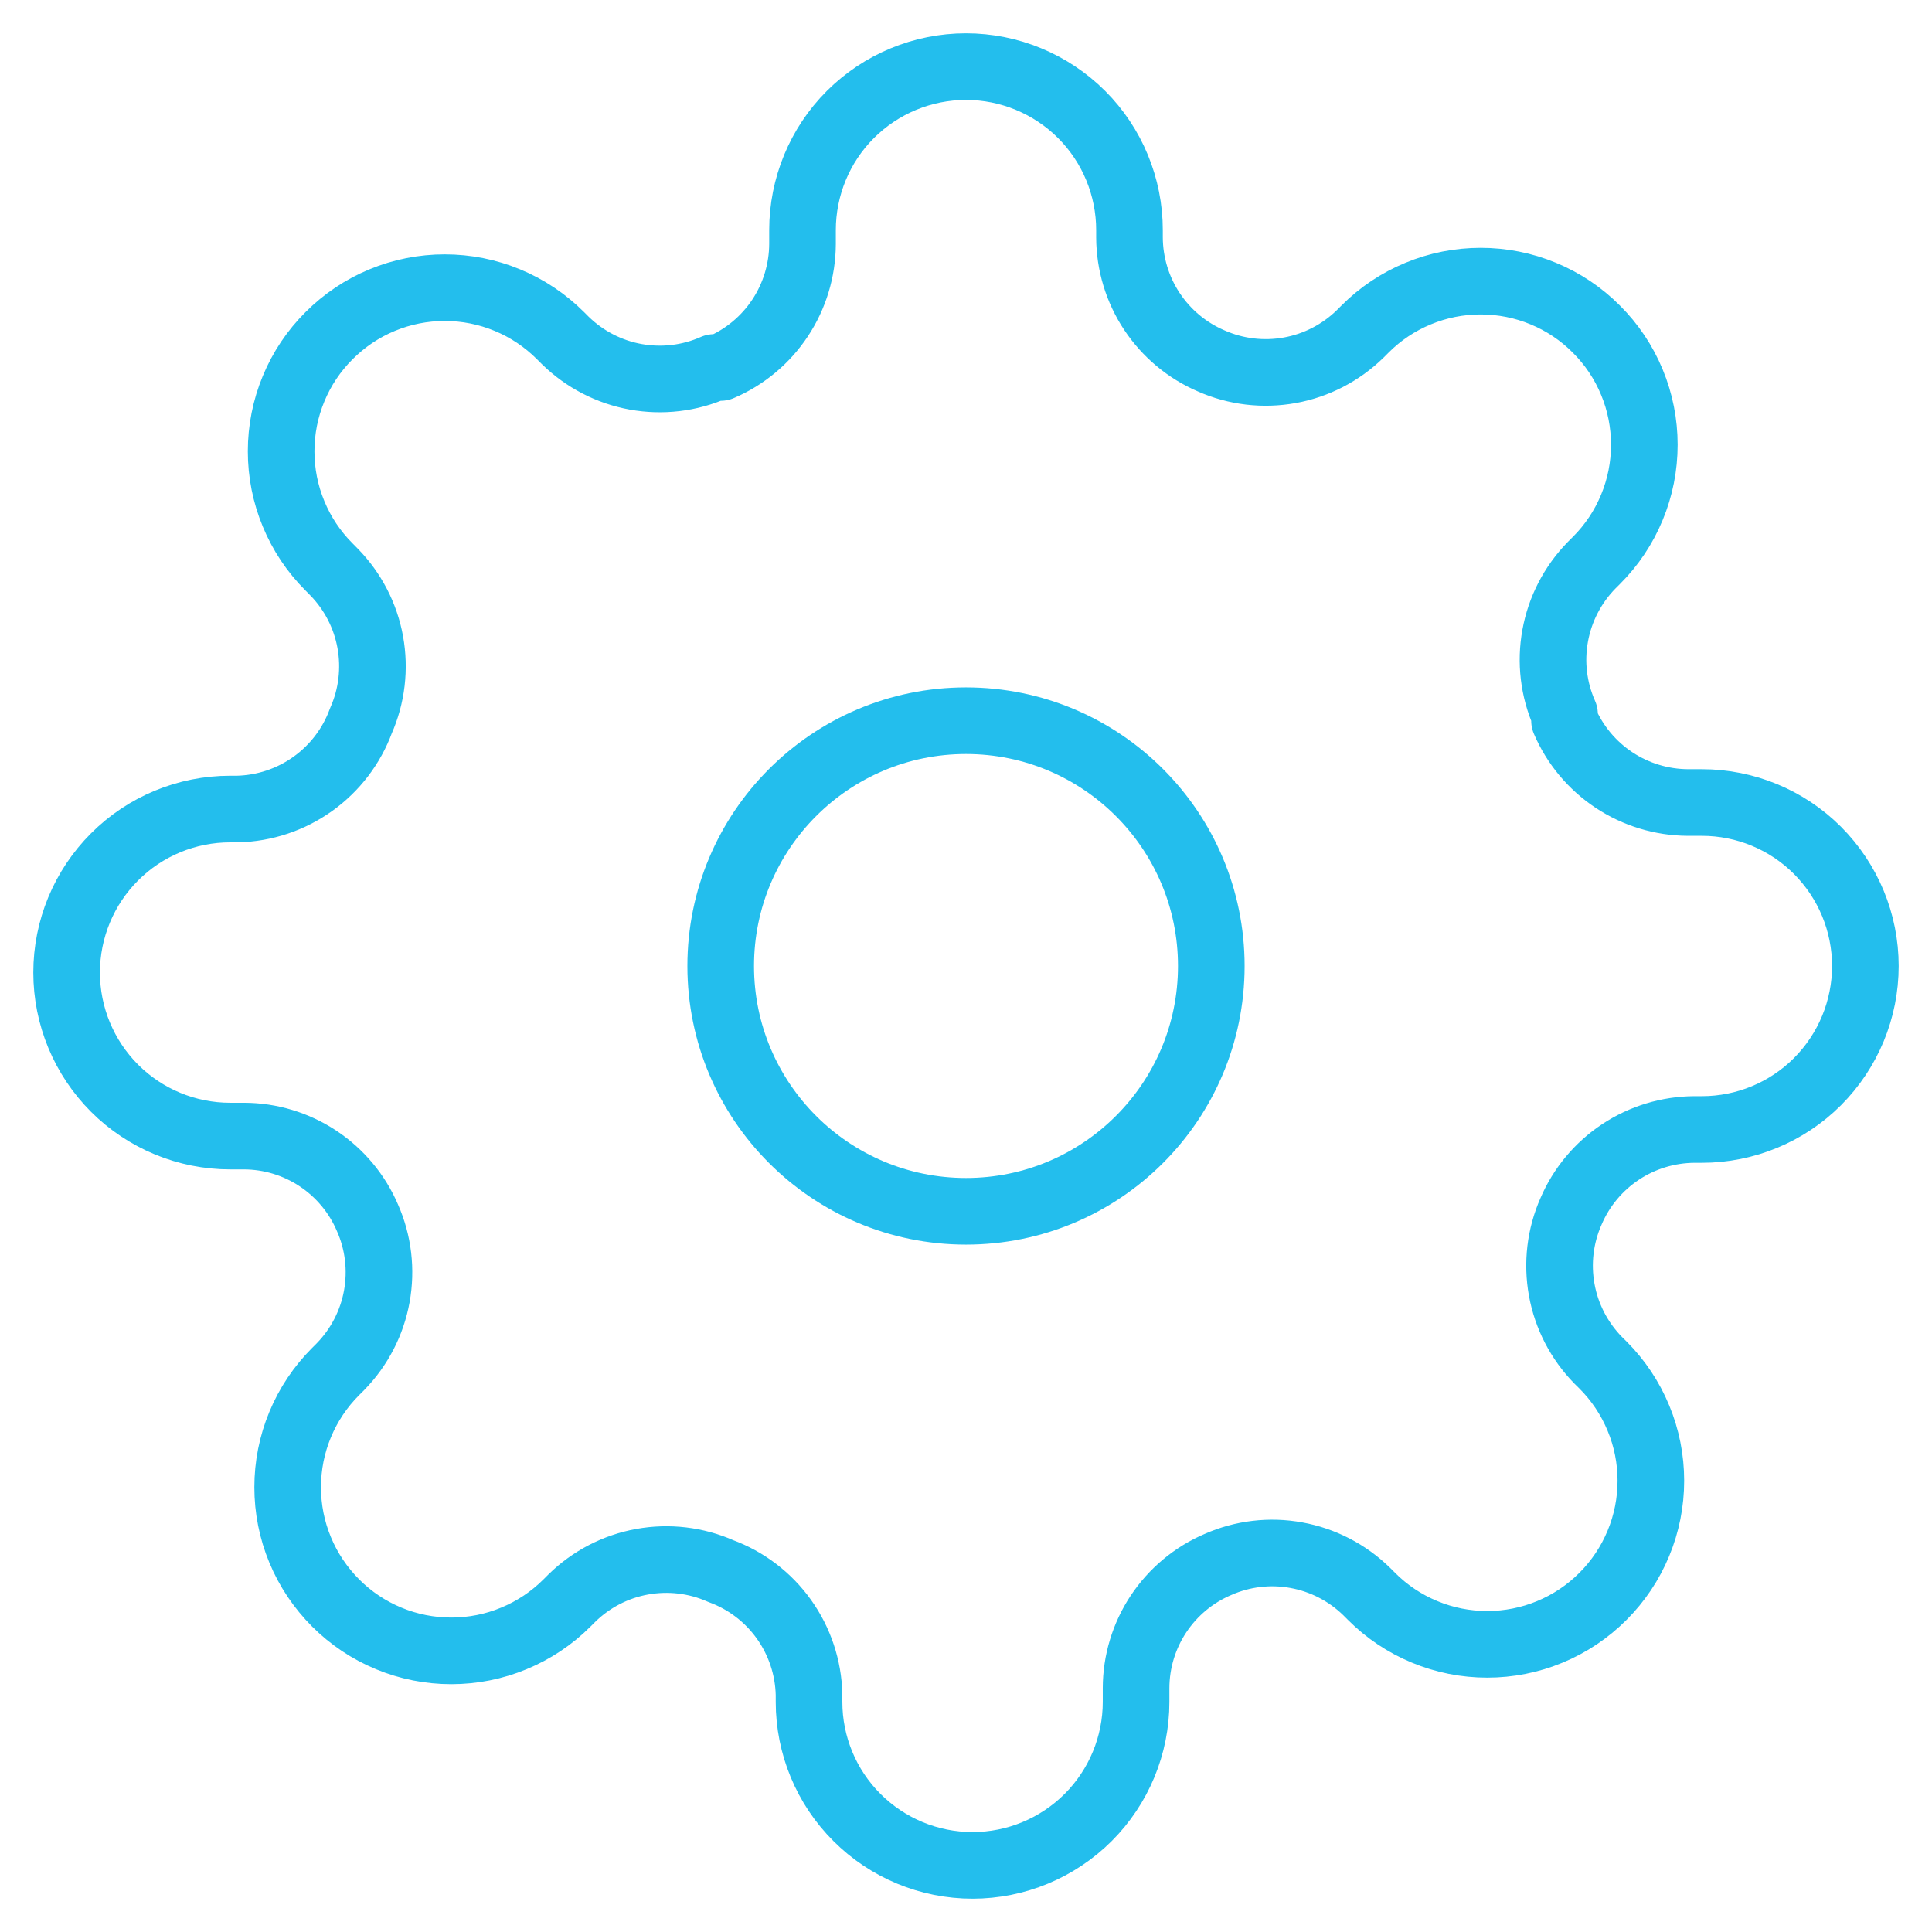
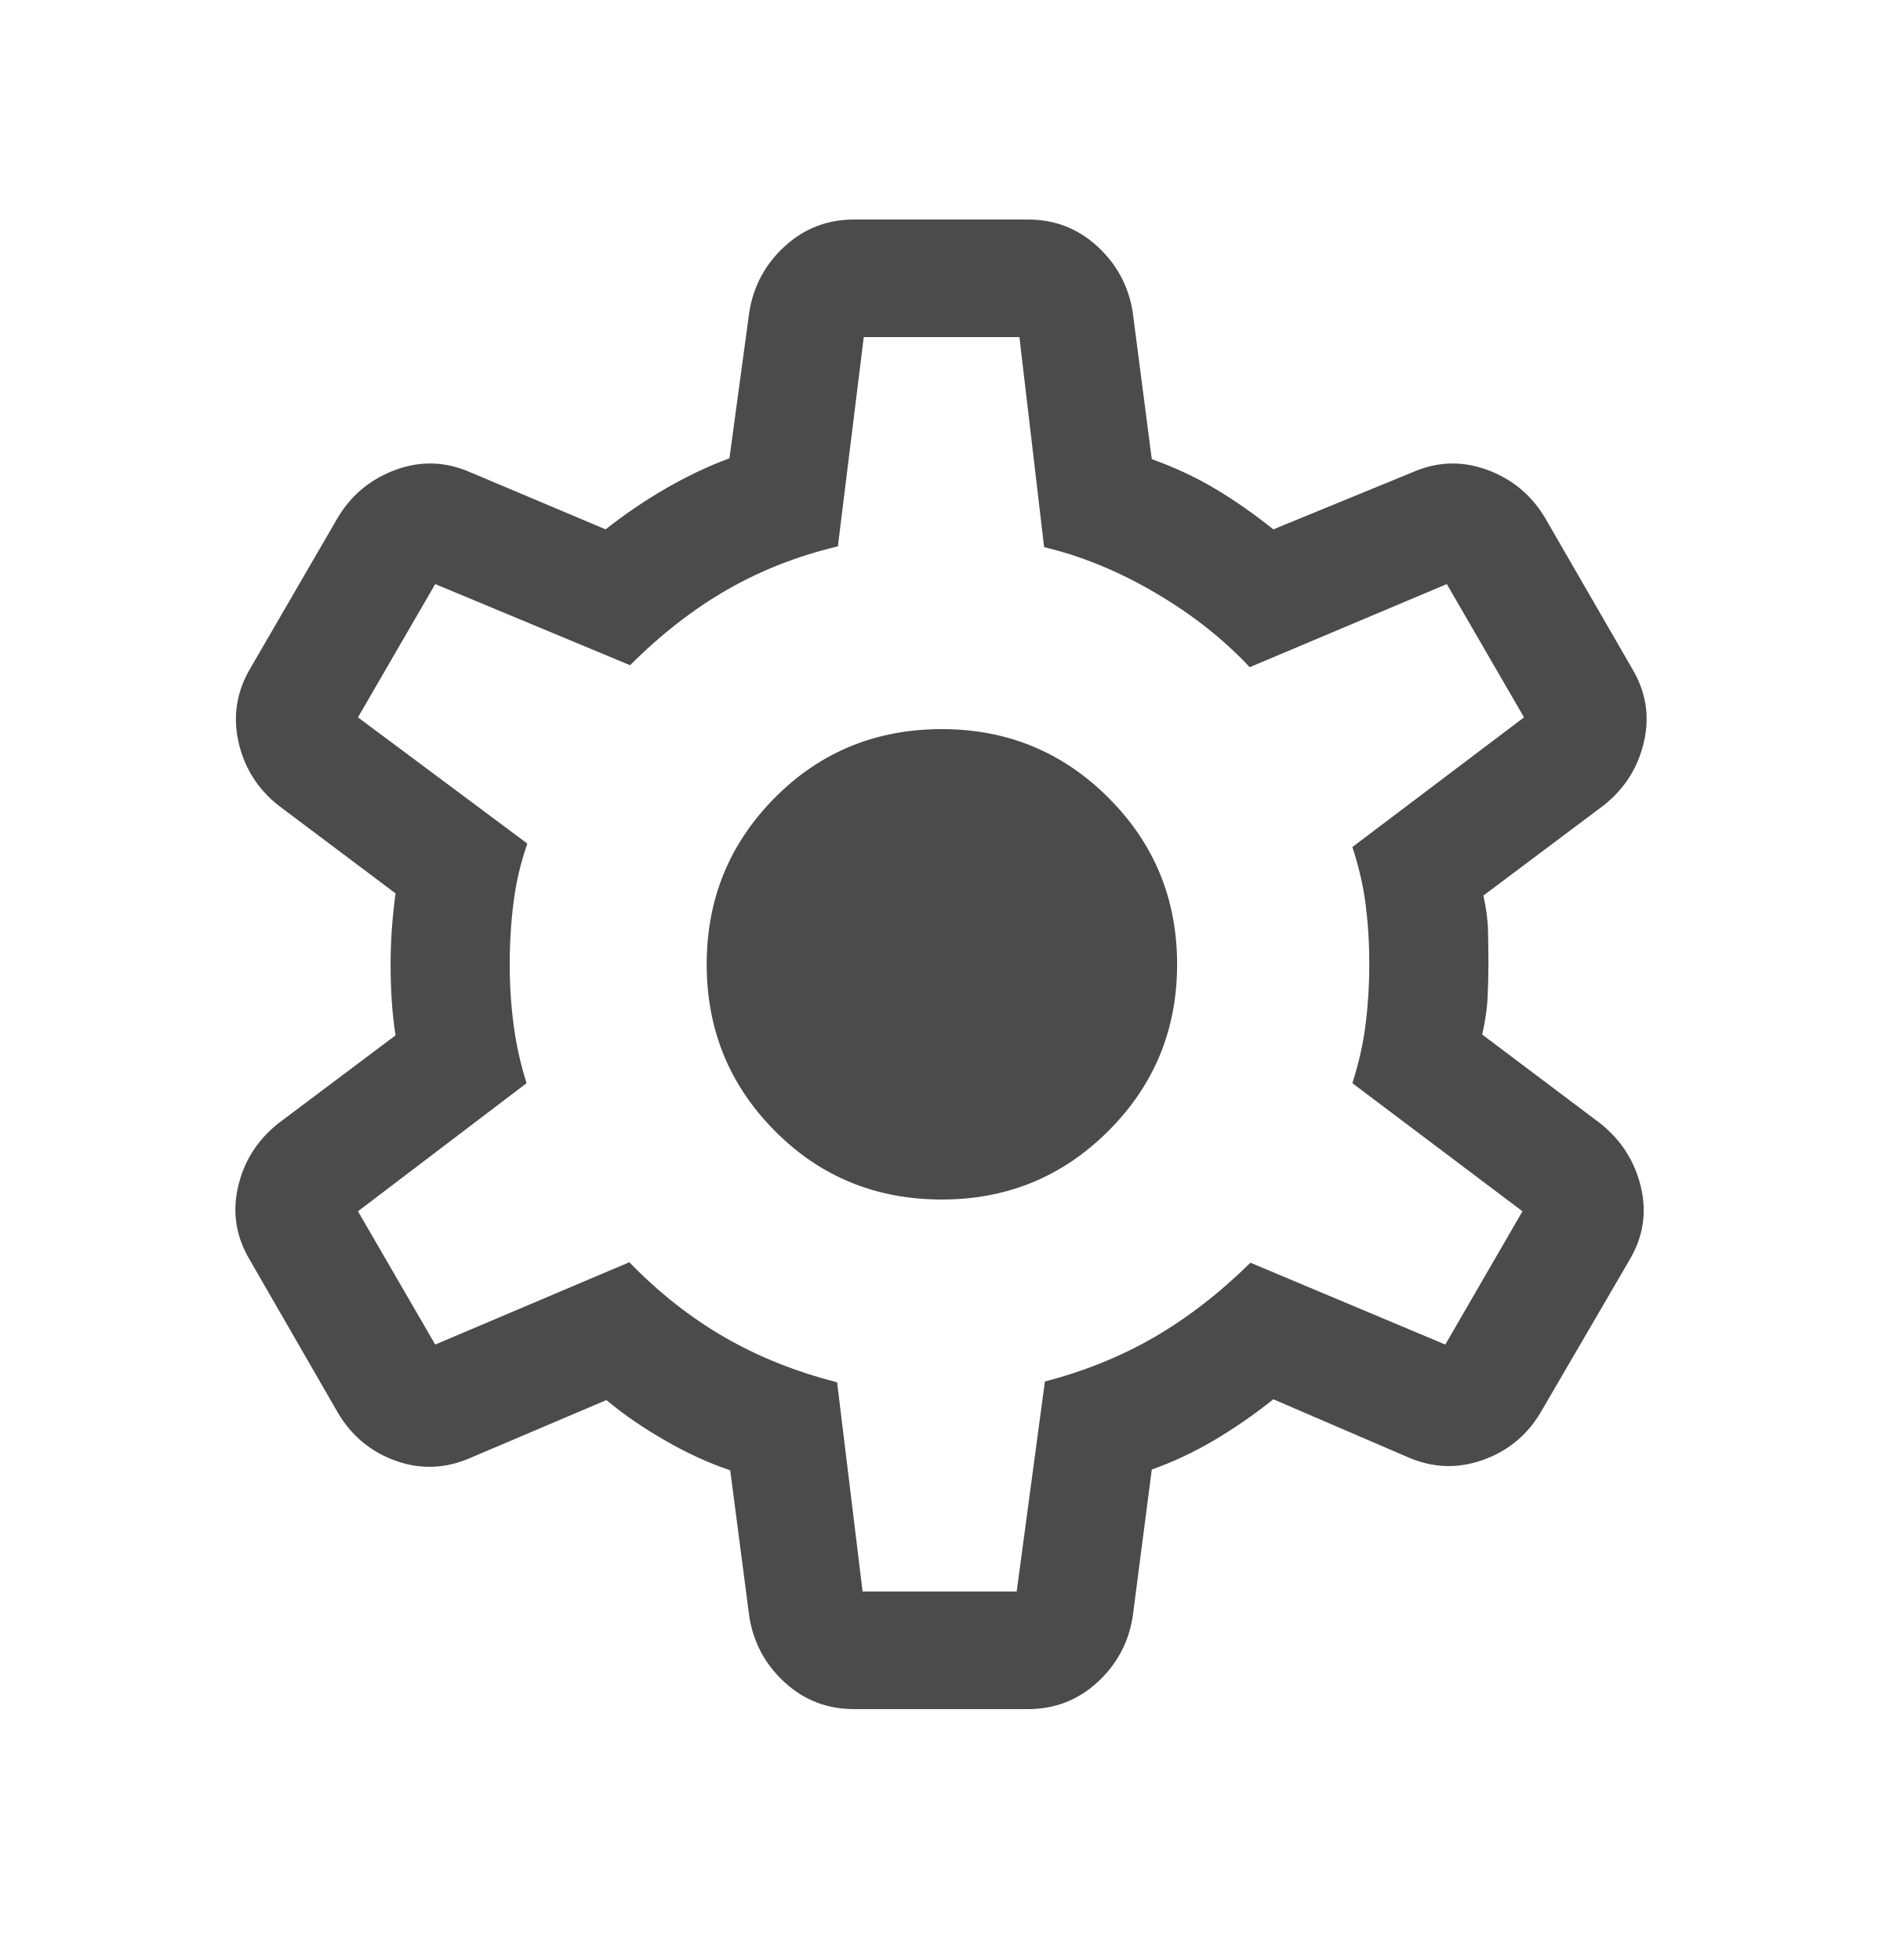
- <svg xmlns="http://www.w3.org/2000/svg" width="29" height="29" viewBox="0 0 29 29" fill="none">
-   <path d="M14.5 18.182C16.534 18.182 18.182 16.534 18.182 14.5C18.182 12.467 16.534 10.818 14.5 10.818C12.467 10.818 10.818 12.467 10.818 14.5C10.818 16.534 12.467 18.182 14.5 18.182Z" stroke="#23BEED" stroke-linecap="round" stroke-linejoin="round" />
-   <path d="M23.582 18.182C23.418 18.552 23.37 18.963 23.442 19.361C23.514 19.759 23.704 20.126 23.987 20.416L24.061 20.489C24.289 20.717 24.47 20.988 24.593 21.286C24.717 21.584 24.78 21.903 24.78 22.226C24.78 22.548 24.717 22.868 24.593 23.166C24.47 23.464 24.289 23.734 24.061 23.962C23.832 24.191 23.562 24.372 23.264 24.495C22.966 24.619 22.646 24.682 22.324 24.682C22.001 24.682 21.682 24.619 21.384 24.495C21.086 24.372 20.815 24.191 20.587 23.962L20.514 23.889C20.224 23.606 19.857 23.416 19.459 23.344C19.061 23.271 18.65 23.32 18.28 23.484C17.917 23.639 17.607 23.898 17.389 24.227C17.171 24.556 17.054 24.942 17.053 25.337V25.546C17.053 26.196 16.794 26.821 16.334 27.281C15.873 27.741 15.249 28 14.598 28C13.947 28 13.323 27.741 12.863 27.281C12.402 26.821 12.144 26.196 12.144 25.546V25.435C12.134 25.029 12.003 24.635 11.766 24.304C11.53 23.974 11.2 23.722 10.818 23.582C10.448 23.418 10.037 23.37 9.639 23.442C9.241 23.514 8.874 23.704 8.585 23.987L8.511 24.061C8.283 24.289 8.012 24.47 7.714 24.593C7.416 24.717 7.097 24.78 6.774 24.78C6.452 24.78 6.132 24.717 5.834 24.593C5.536 24.47 5.266 24.289 5.038 24.061C4.81 23.832 4.628 23.562 4.505 23.264C4.381 22.966 4.318 22.646 4.318 22.324C4.318 22.001 4.381 21.682 4.505 21.384C4.628 21.086 4.81 20.815 5.038 20.587L5.111 20.514C5.394 20.224 5.584 19.857 5.656 19.459C5.728 19.061 5.68 18.65 5.516 18.28C5.361 17.917 5.102 17.607 4.773 17.389C4.444 17.171 4.058 17.054 3.663 17.053H3.455C2.804 17.053 2.179 16.794 1.719 16.334C1.259 15.873 1 15.249 1 14.598C1 13.947 1.259 13.323 1.719 12.863C2.179 12.402 2.804 12.144 3.455 12.144H3.565C3.971 12.134 4.365 12.003 4.696 11.766C5.026 11.53 5.278 11.2 5.418 10.818C5.582 10.448 5.63 10.037 5.558 9.639C5.486 9.241 5.296 8.874 5.013 8.585L4.94 8.511C4.711 8.283 4.53 8.012 4.407 7.714C4.283 7.416 4.22 7.097 4.22 6.774C4.22 6.452 4.283 6.132 4.407 5.834C4.53 5.536 4.711 5.266 4.94 5.038C5.168 4.81 5.438 4.628 5.736 4.505C6.034 4.381 6.354 4.318 6.676 4.318C6.999 4.318 7.318 4.381 7.616 4.505C7.914 4.628 8.185 4.81 8.413 5.038L8.486 5.111C8.776 5.394 9.143 5.584 9.541 5.656C9.939 5.728 10.35 5.68 10.72 5.516H10.818C11.181 5.361 11.491 5.102 11.709 4.773C11.927 4.444 12.044 4.058 12.046 3.663V3.455C12.046 2.804 12.304 2.179 12.764 1.719C13.225 1.259 13.849 1 14.5 1C15.151 1 15.775 1.259 16.236 1.719C16.696 2.179 16.954 2.804 16.954 3.455V3.565C16.956 3.96 17.073 4.346 17.291 4.675C17.509 5.004 17.819 5.263 18.182 5.418C18.552 5.582 18.963 5.63 19.361 5.558C19.759 5.486 20.126 5.296 20.416 5.013L20.489 4.94C20.717 4.711 20.988 4.53 21.286 4.407C21.584 4.283 21.903 4.22 22.226 4.22C22.548 4.22 22.868 4.283 23.166 4.407C23.464 4.53 23.734 4.711 23.962 4.94C24.191 5.168 24.372 5.438 24.495 5.736C24.619 6.034 24.682 6.354 24.682 6.676C24.682 6.999 24.619 7.318 24.495 7.616C24.372 7.914 24.191 8.185 23.962 8.413L23.889 8.486C23.606 8.776 23.416 9.143 23.344 9.541C23.271 9.939 23.32 10.35 23.484 10.72V10.818C23.639 11.181 23.898 11.491 24.227 11.709C24.556 11.927 24.942 12.044 25.337 12.046H25.546C26.196 12.046 26.821 12.304 27.281 12.764C27.741 13.225 28 13.849 28 14.5C28 15.151 27.741 15.775 27.281 16.236C26.821 16.696 26.196 16.954 25.546 16.954H25.435C25.04 16.956 24.654 17.073 24.325 17.291C23.996 17.509 23.737 17.819 23.582 18.182V18.182Z" stroke="#23BEED" stroke-linecap="round" stroke-linejoin="round" />
+ <svg xmlns="http://www.w3.org/2000/svg" width="24" height="25" viewBox="0 0 24 25" fill="none">
+   <mask id="mask0_11778_34187" style="mask-type:alpha" maskUnits="userSpaceOnUse" x="0" y="0" width="24" height="25">
+     <rect y="0.3" width="24" height="24" fill="#D9D9D9" />
+   </mask>
+   <g mask="url(#mask0_11778_34187)">
+     <path d="M10.892 21.8C10.551 21.8 10.257 21.687 10.009 21.461C9.761 21.235 9.61 20.956 9.556 20.625L9.312 18.754C9.044 18.664 8.769 18.539 8.488 18.377C8.206 18.216 7.954 18.043 7.733 17.858L6 18.595C5.686 18.733 5.37 18.746 5.053 18.635C4.736 18.523 4.489 18.321 4.313 18.027L3.187 16.073C3.011 15.78 2.96 15.469 3.035 15.142C3.109 14.814 3.28 14.544 3.546 14.331L5.044 13.206C5.021 13.057 5.005 12.908 4.995 12.758C4.986 12.608 4.981 12.459 4.981 12.31C4.981 12.168 4.986 12.023 4.995 11.876C5.005 11.729 5.021 11.569 5.044 11.395L3.546 10.27C3.28 10.057 3.111 9.785 3.039 9.454C2.968 9.123 3.021 8.811 3.196 8.518L4.313 6.593C4.489 6.305 4.736 6.104 5.053 5.99C5.37 5.875 5.686 5.887 6 6.025L7.723 6.752C7.964 6.561 8.221 6.387 8.495 6.228C8.769 6.07 9.038 5.943 9.302 5.846L9.556 3.975C9.61 3.645 9.761 3.366 10.009 3.14C10.257 2.913 10.551 2.8 10.892 2.8H13.108C13.449 2.8 13.743 2.913 13.991 3.14C14.239 3.366 14.39 3.645 14.444 3.975L14.688 5.856C14.988 5.965 15.26 6.092 15.503 6.238C15.746 6.383 15.991 6.555 16.238 6.752L18.01 6.025C18.324 5.887 18.639 5.875 18.957 5.99C19.274 6.104 19.52 6.305 19.696 6.593L20.813 8.527C20.989 8.821 21.04 9.131 20.965 9.459C20.891 9.786 20.721 10.057 20.454 10.27L18.917 11.423C18.953 11.585 18.973 11.736 18.976 11.876C18.979 12.017 18.981 12.158 18.981 12.3C18.981 12.436 18.977 12.574 18.971 12.715C18.965 12.855 18.942 13.016 18.902 13.196L20.41 14.331C20.676 14.544 20.848 14.814 20.926 15.142C21.003 15.469 20.954 15.78 20.779 16.073L19.646 18.017C19.471 18.311 19.222 18.514 18.902 18.625C18.581 18.737 18.264 18.723 17.95 18.585L16.238 17.848C15.991 18.046 15.738 18.22 15.481 18.372C15.223 18.524 14.959 18.648 14.688 18.744L14.444 20.625C14.39 20.956 14.239 21.235 13.991 21.461C13.743 21.687 13.449 21.8 13.108 21.8H10.892ZM11 20.3H12.965L13.325 17.621C13.835 17.488 14.302 17.299 14.724 17.053C15.146 16.808 15.554 16.492 15.946 16.106L18.431 17.15L19.415 15.45L17.246 13.816C17.329 13.557 17.386 13.303 17.416 13.054C17.447 12.805 17.462 12.554 17.462 12.3C17.462 12.04 17.447 11.789 17.416 11.546C17.386 11.304 17.329 11.057 17.246 10.804L19.435 9.15L18.45 7.45L15.937 8.51C15.602 8.152 15.201 7.836 14.734 7.562C14.266 7.287 13.794 7.093 13.315 6.979L13 4.3H11.015L10.685 6.969C10.174 7.09 9.703 7.275 9.271 7.523C8.839 7.772 8.427 8.093 8.035 8.485L5.55 7.45L4.565 9.15L6.725 10.76C6.642 10.997 6.583 11.244 6.55 11.5C6.517 11.757 6.5 12.027 6.5 12.31C6.5 12.57 6.517 12.825 6.55 13.075C6.583 13.325 6.638 13.572 6.715 13.816L4.565 15.45L5.55 17.15L8.025 16.1C8.404 16.49 8.81 16.809 9.242 17.058C9.674 17.307 10.152 17.498 10.675 17.631L11 20.3ZM12.011 15.3C12.844 15.3 13.552 15.008 14.136 14.424C14.72 13.84 15.011 13.132 15.011 12.3C15.011 11.468 14.72 10.76 14.136 10.176C13.552 9.592 12.844 9.3 12.011 9.3C11.169 9.3 10.459 9.592 9.88 10.176C9.301 10.76 9.012 11.468 9.012 12.3C9.012 13.132 9.301 13.84 9.88 14.424C10.459 15.008 11.169 15.3 12.011 15.3Z" fill="#4B4B4B" />
+   </g>
</svg>
